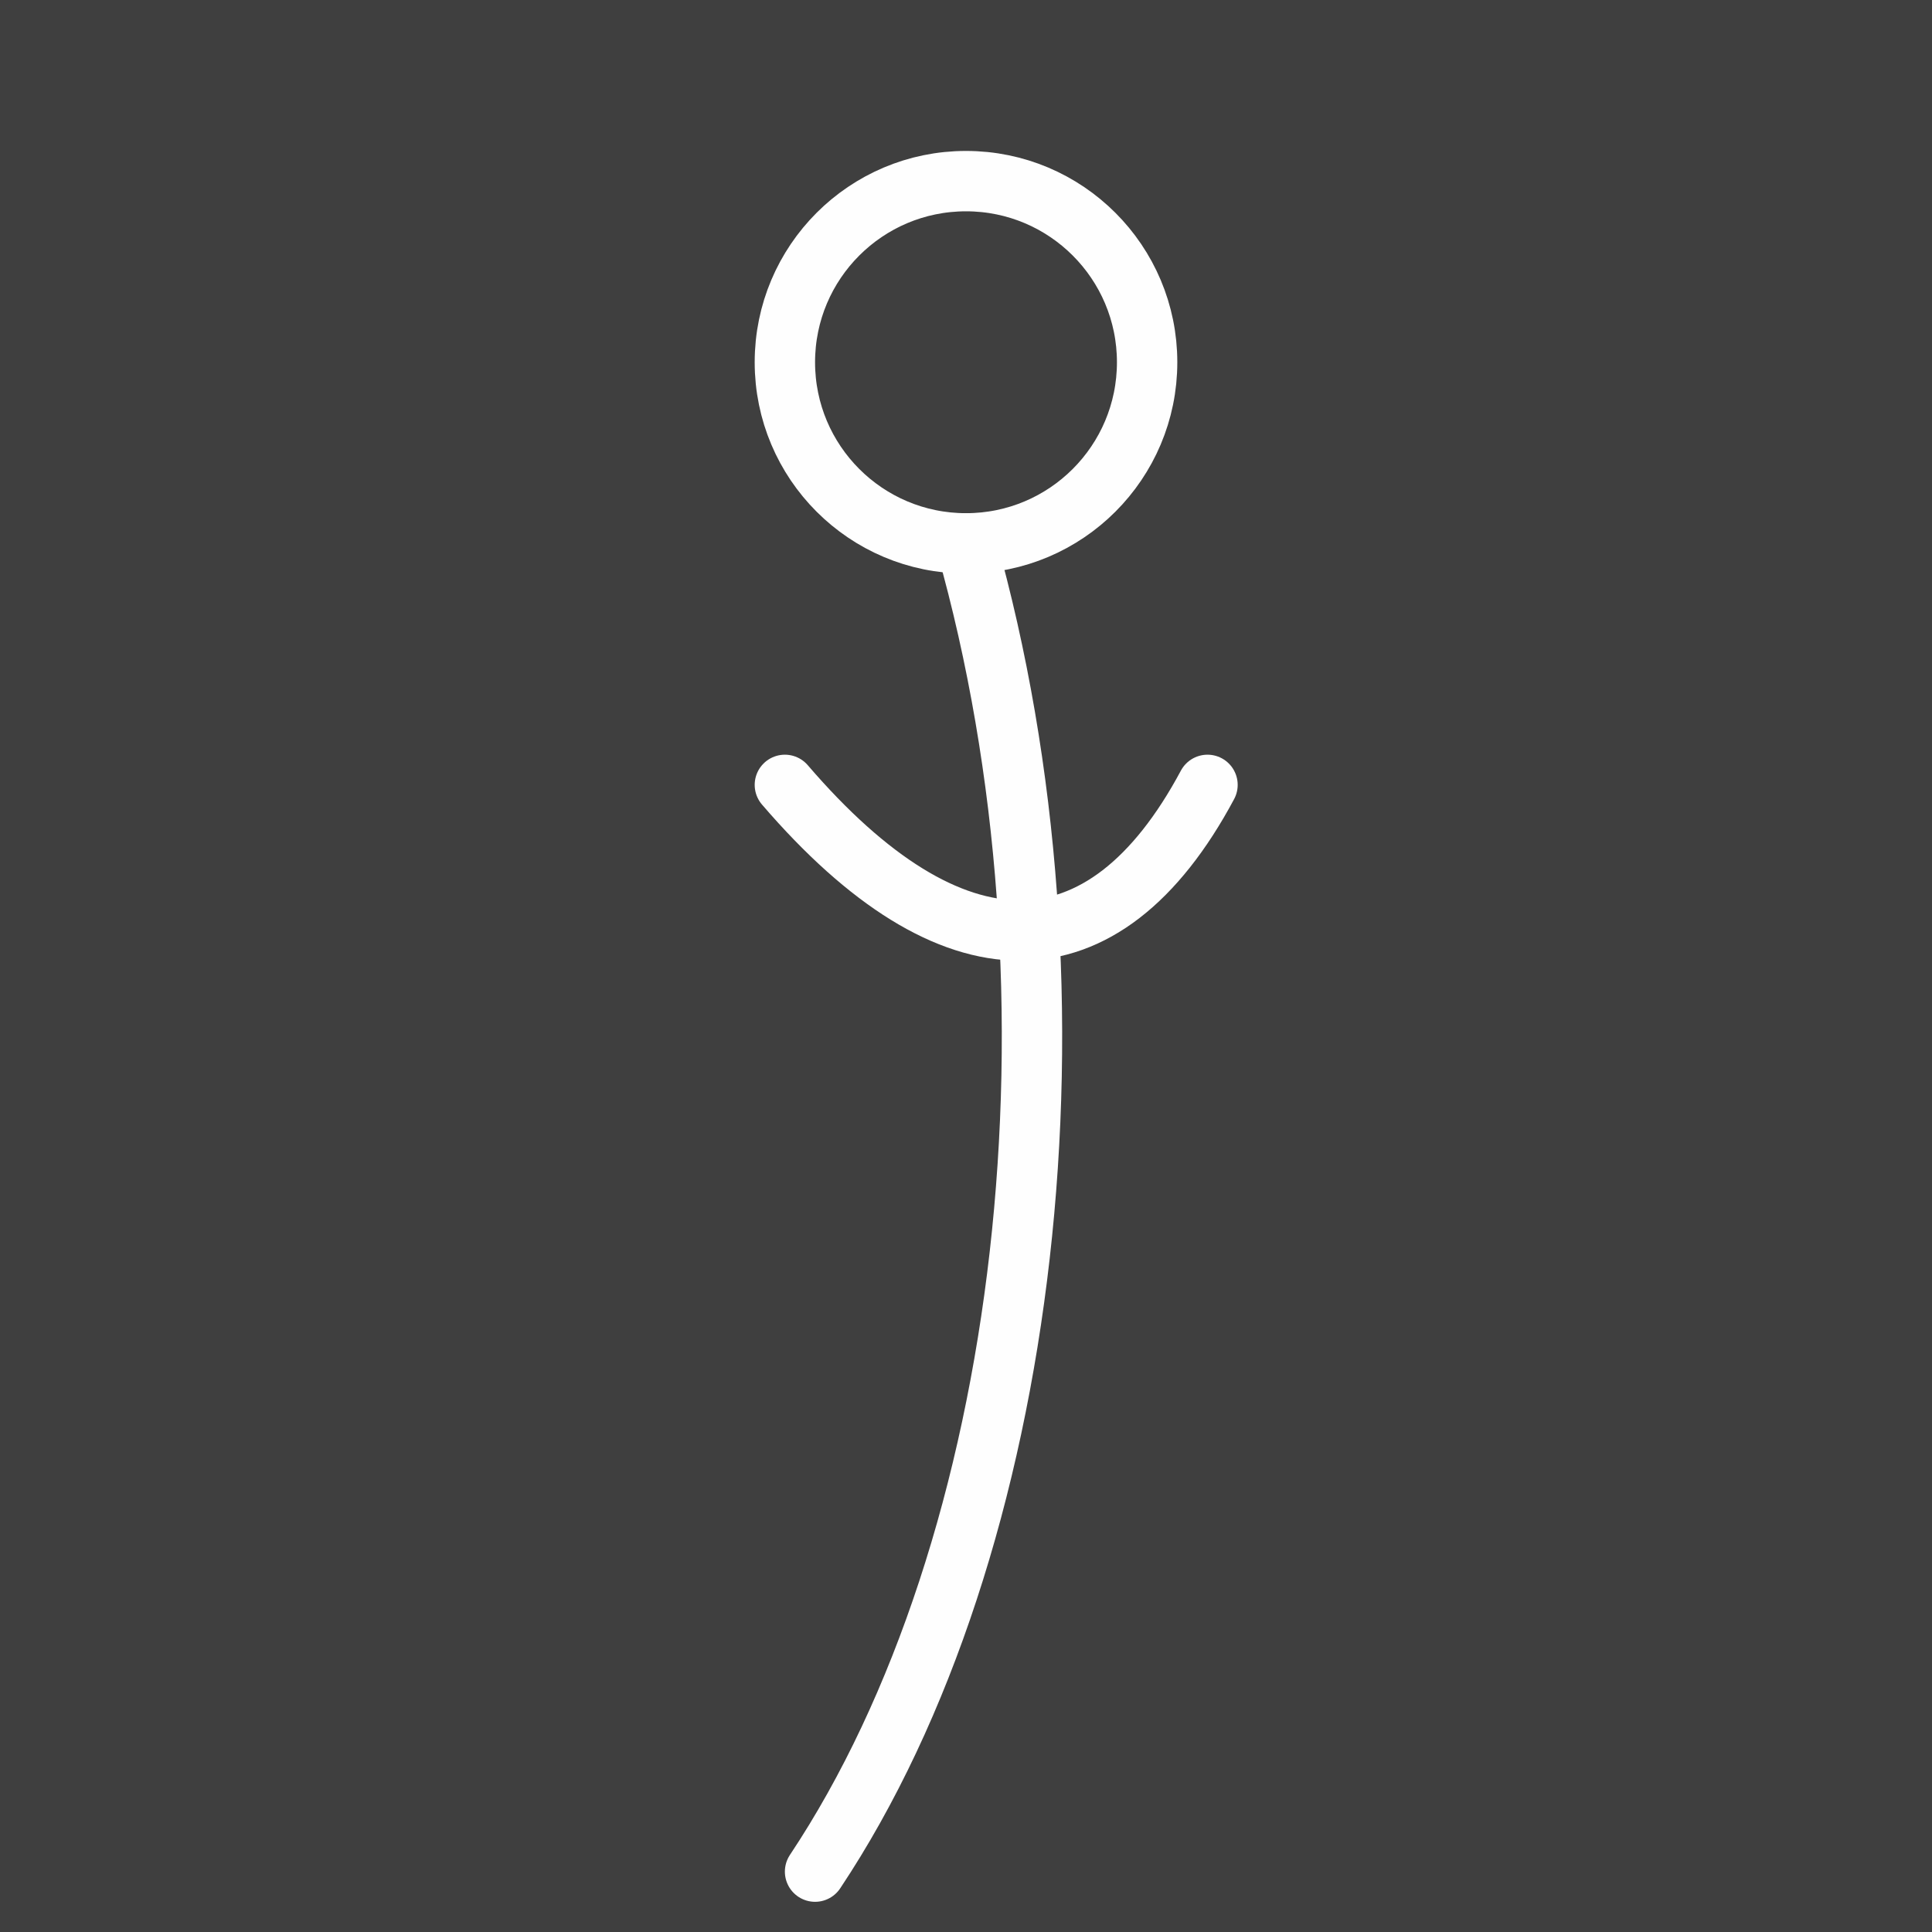
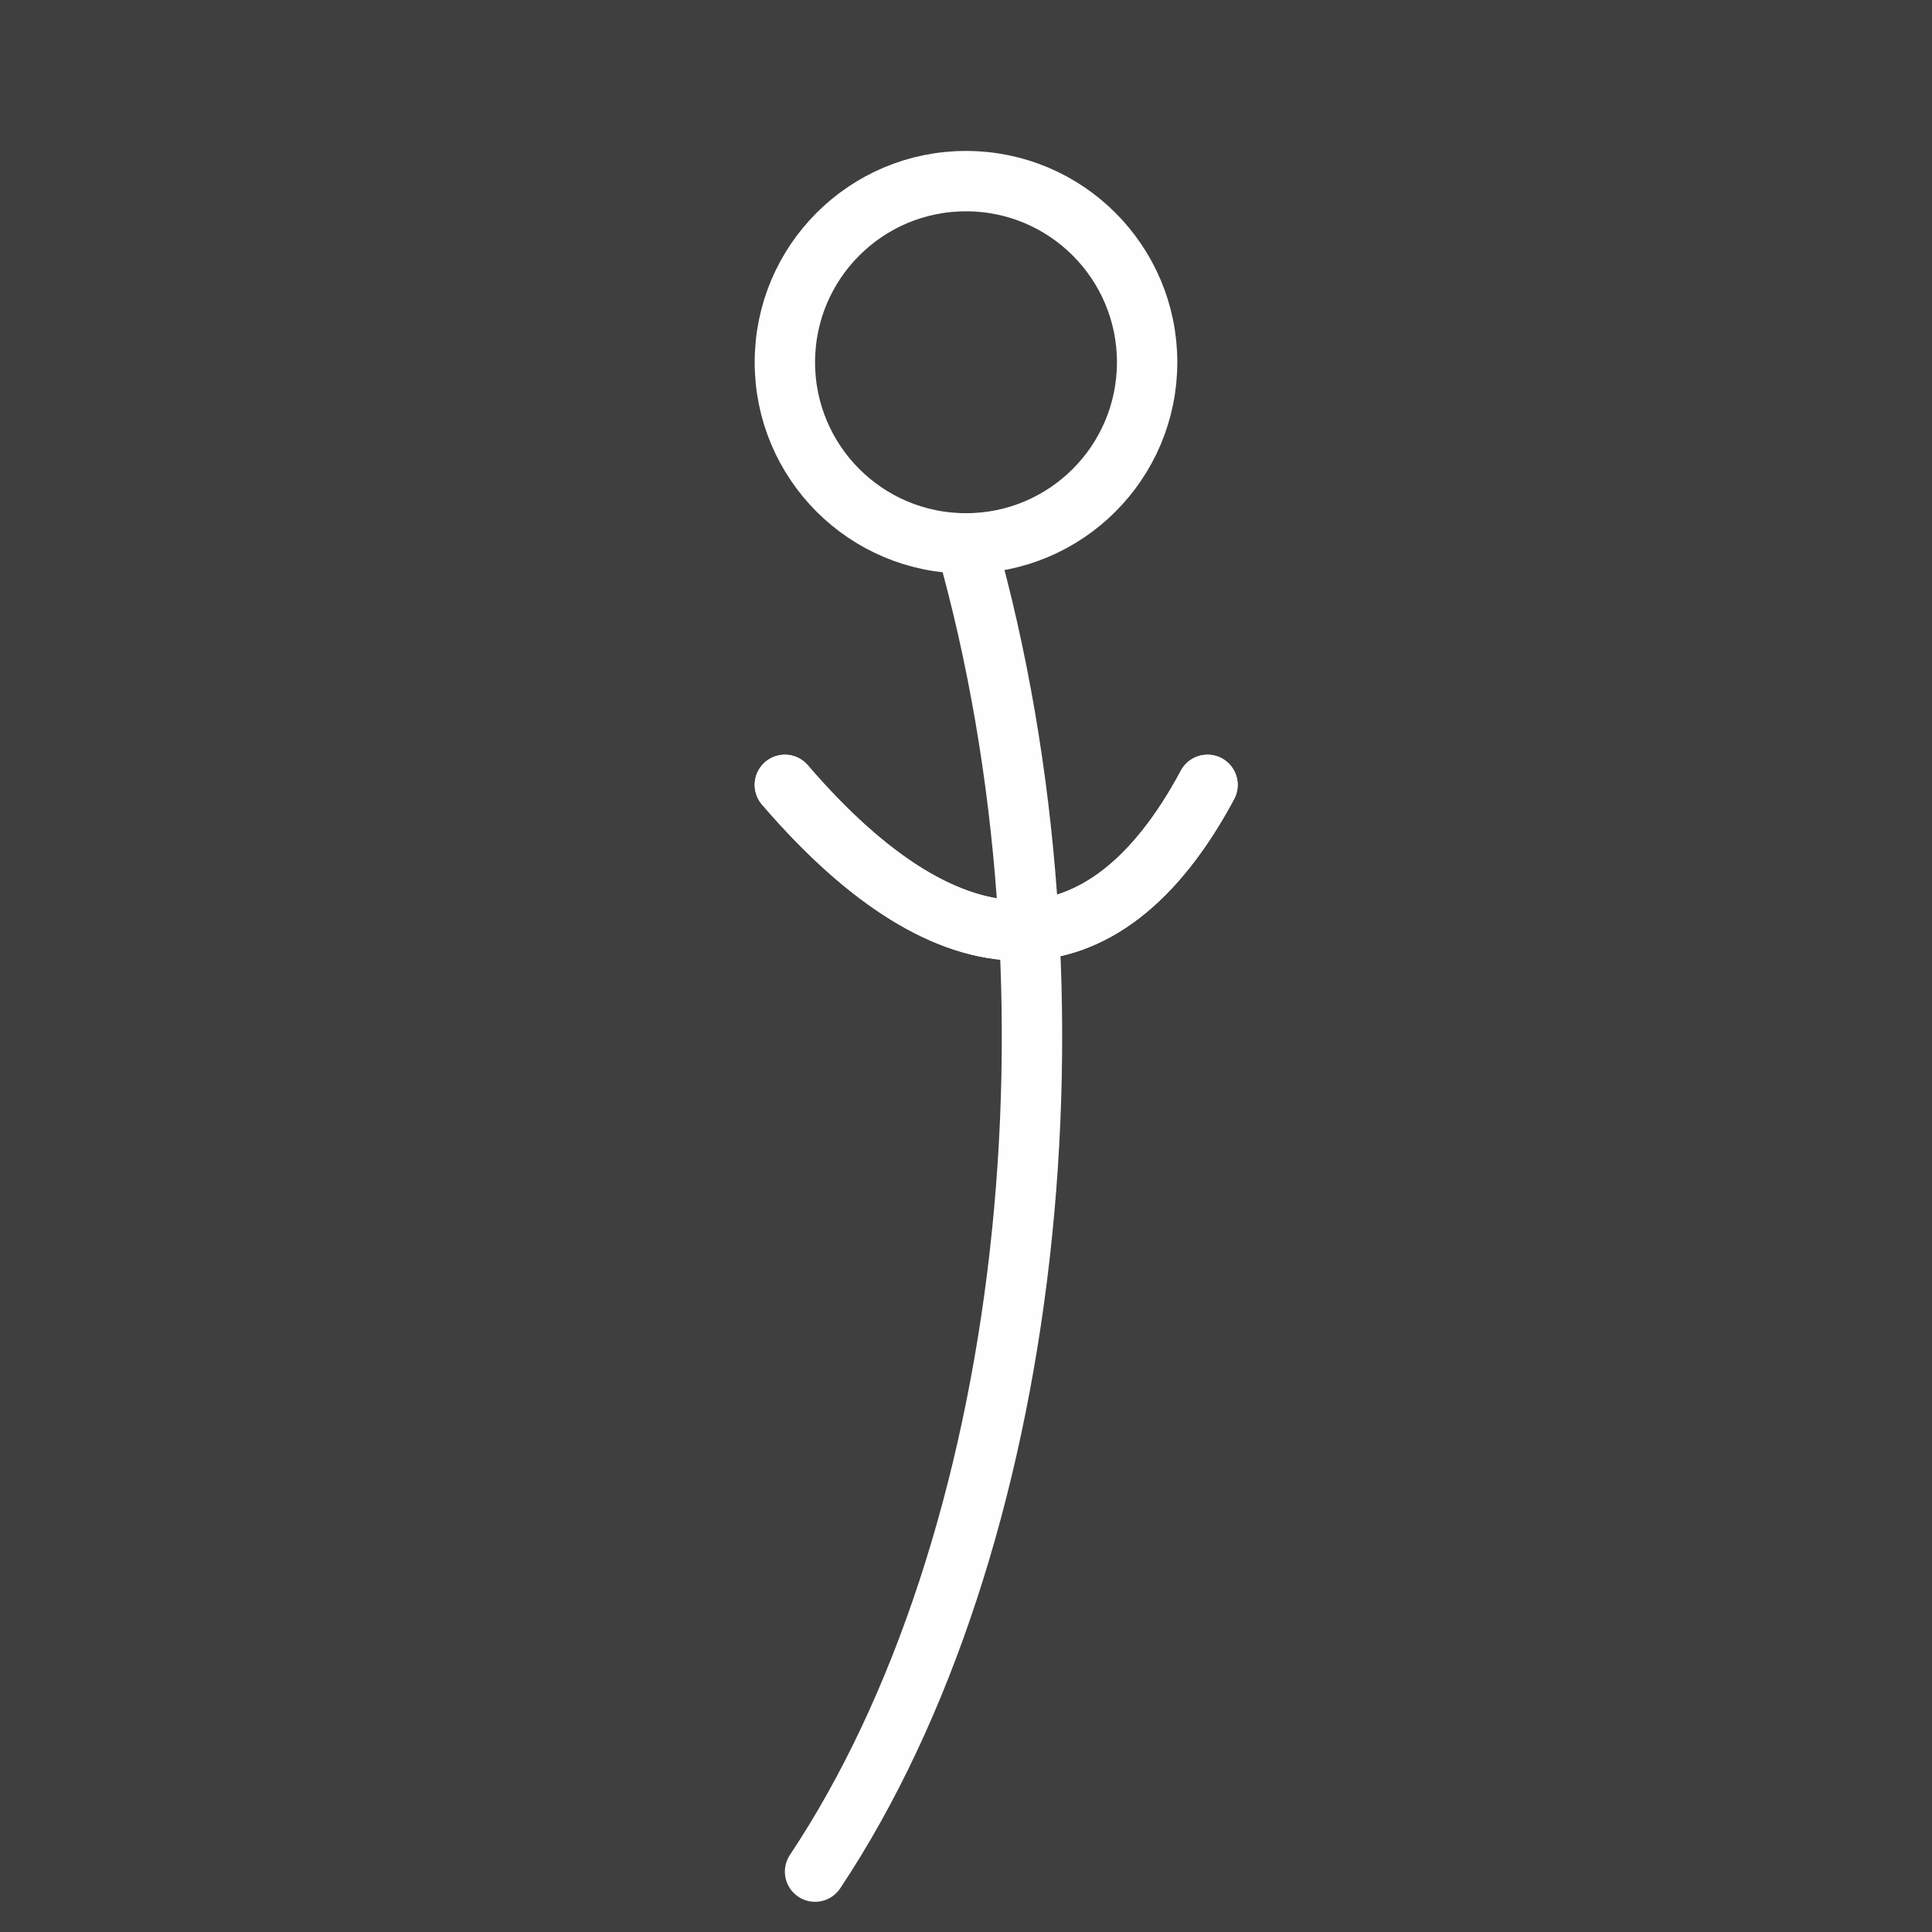
<svg xmlns="http://www.w3.org/2000/svg" width="64" height="64" viewBox="0 0 64 64">
  <rect width="64" height="64" fill="#3f3f3f" />
-   <g stroke="#fefefe" stroke-width="2" fill="none" stroke-linecap="round" stroke-linejoin="round" transform="translate(0, 0)">
+   <g id="letter-f-lower" stroke="#fefefe" stroke-width="2" fill="none" stroke-linecap="round" stroke-linejoin="round" transform="translate(0, 0)">
    <circle cx="32" cy="12" r="6" />
-     <path d="             M32,32 m0,-14             a20,36,0,0,1,-5,44             " />
+     <path d="             M32,32 m0,-14             a20,36,0,0,1,-5,44             M32,32 m8,-6             a18,64,-10,0,1,-14,0             " />
    <path d="             M32,32 m8,-6             a18,64,-10,0,1,-14,0             " />
  </g>
</svg>
